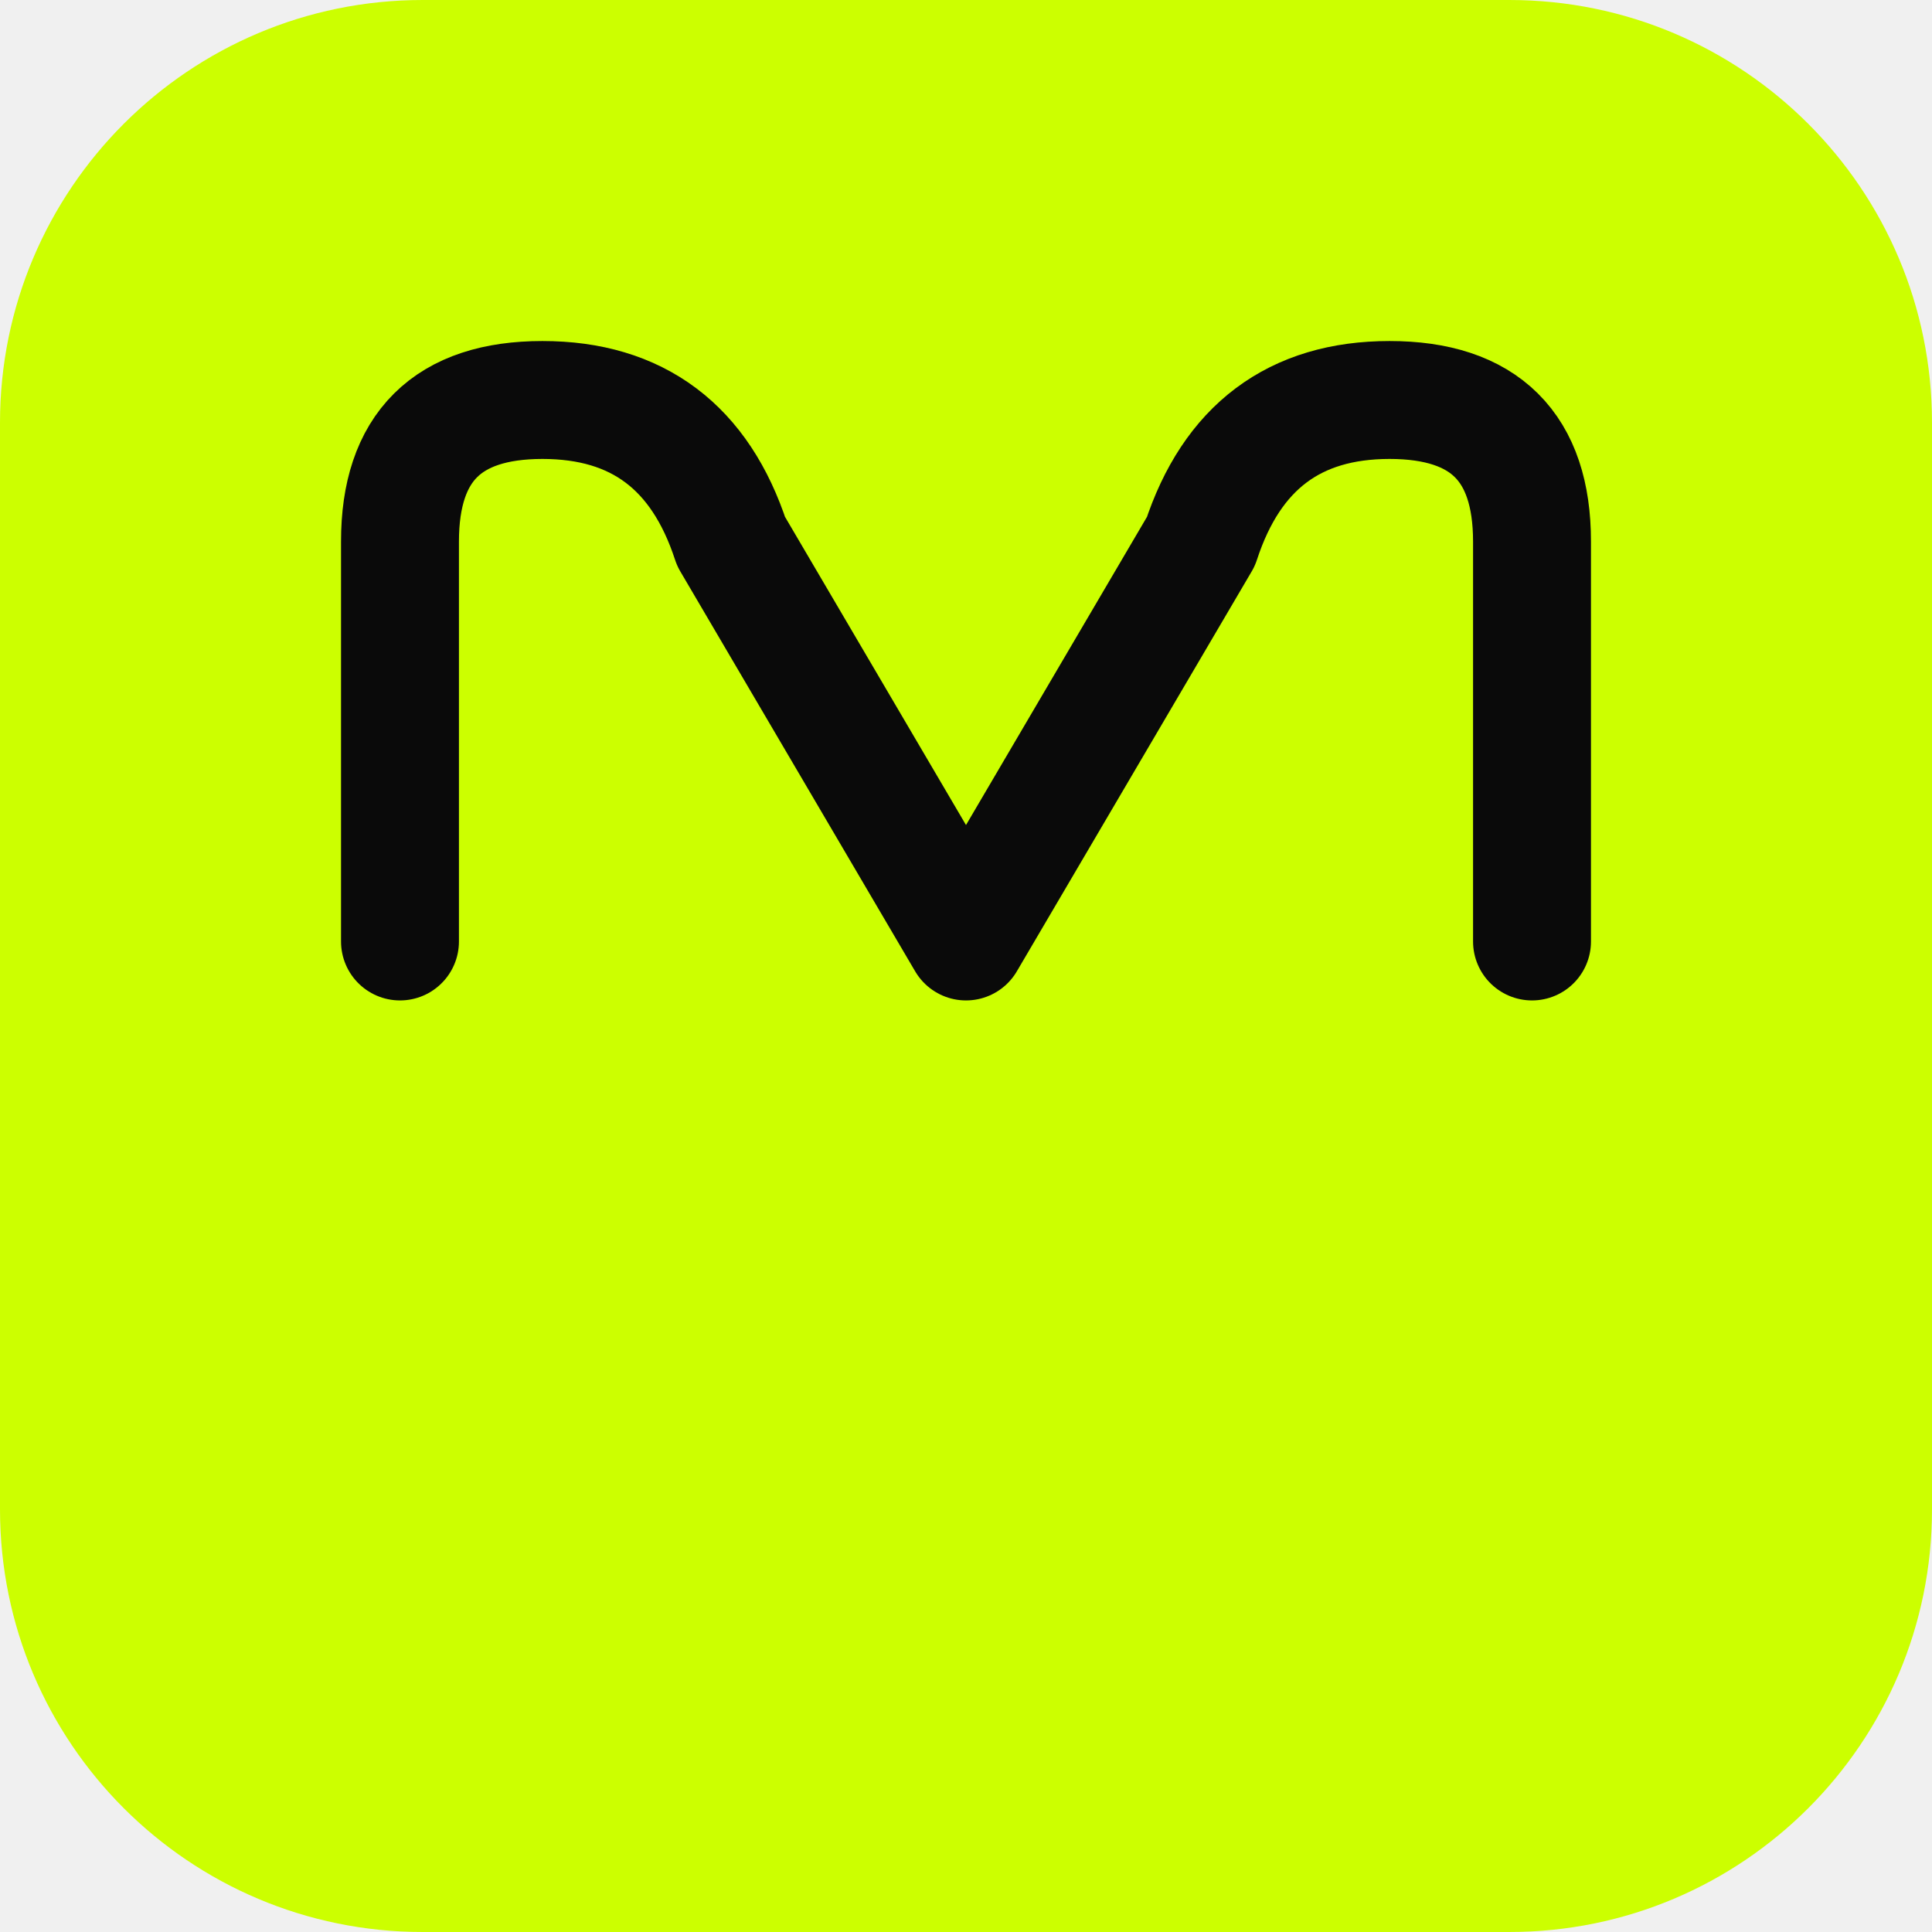
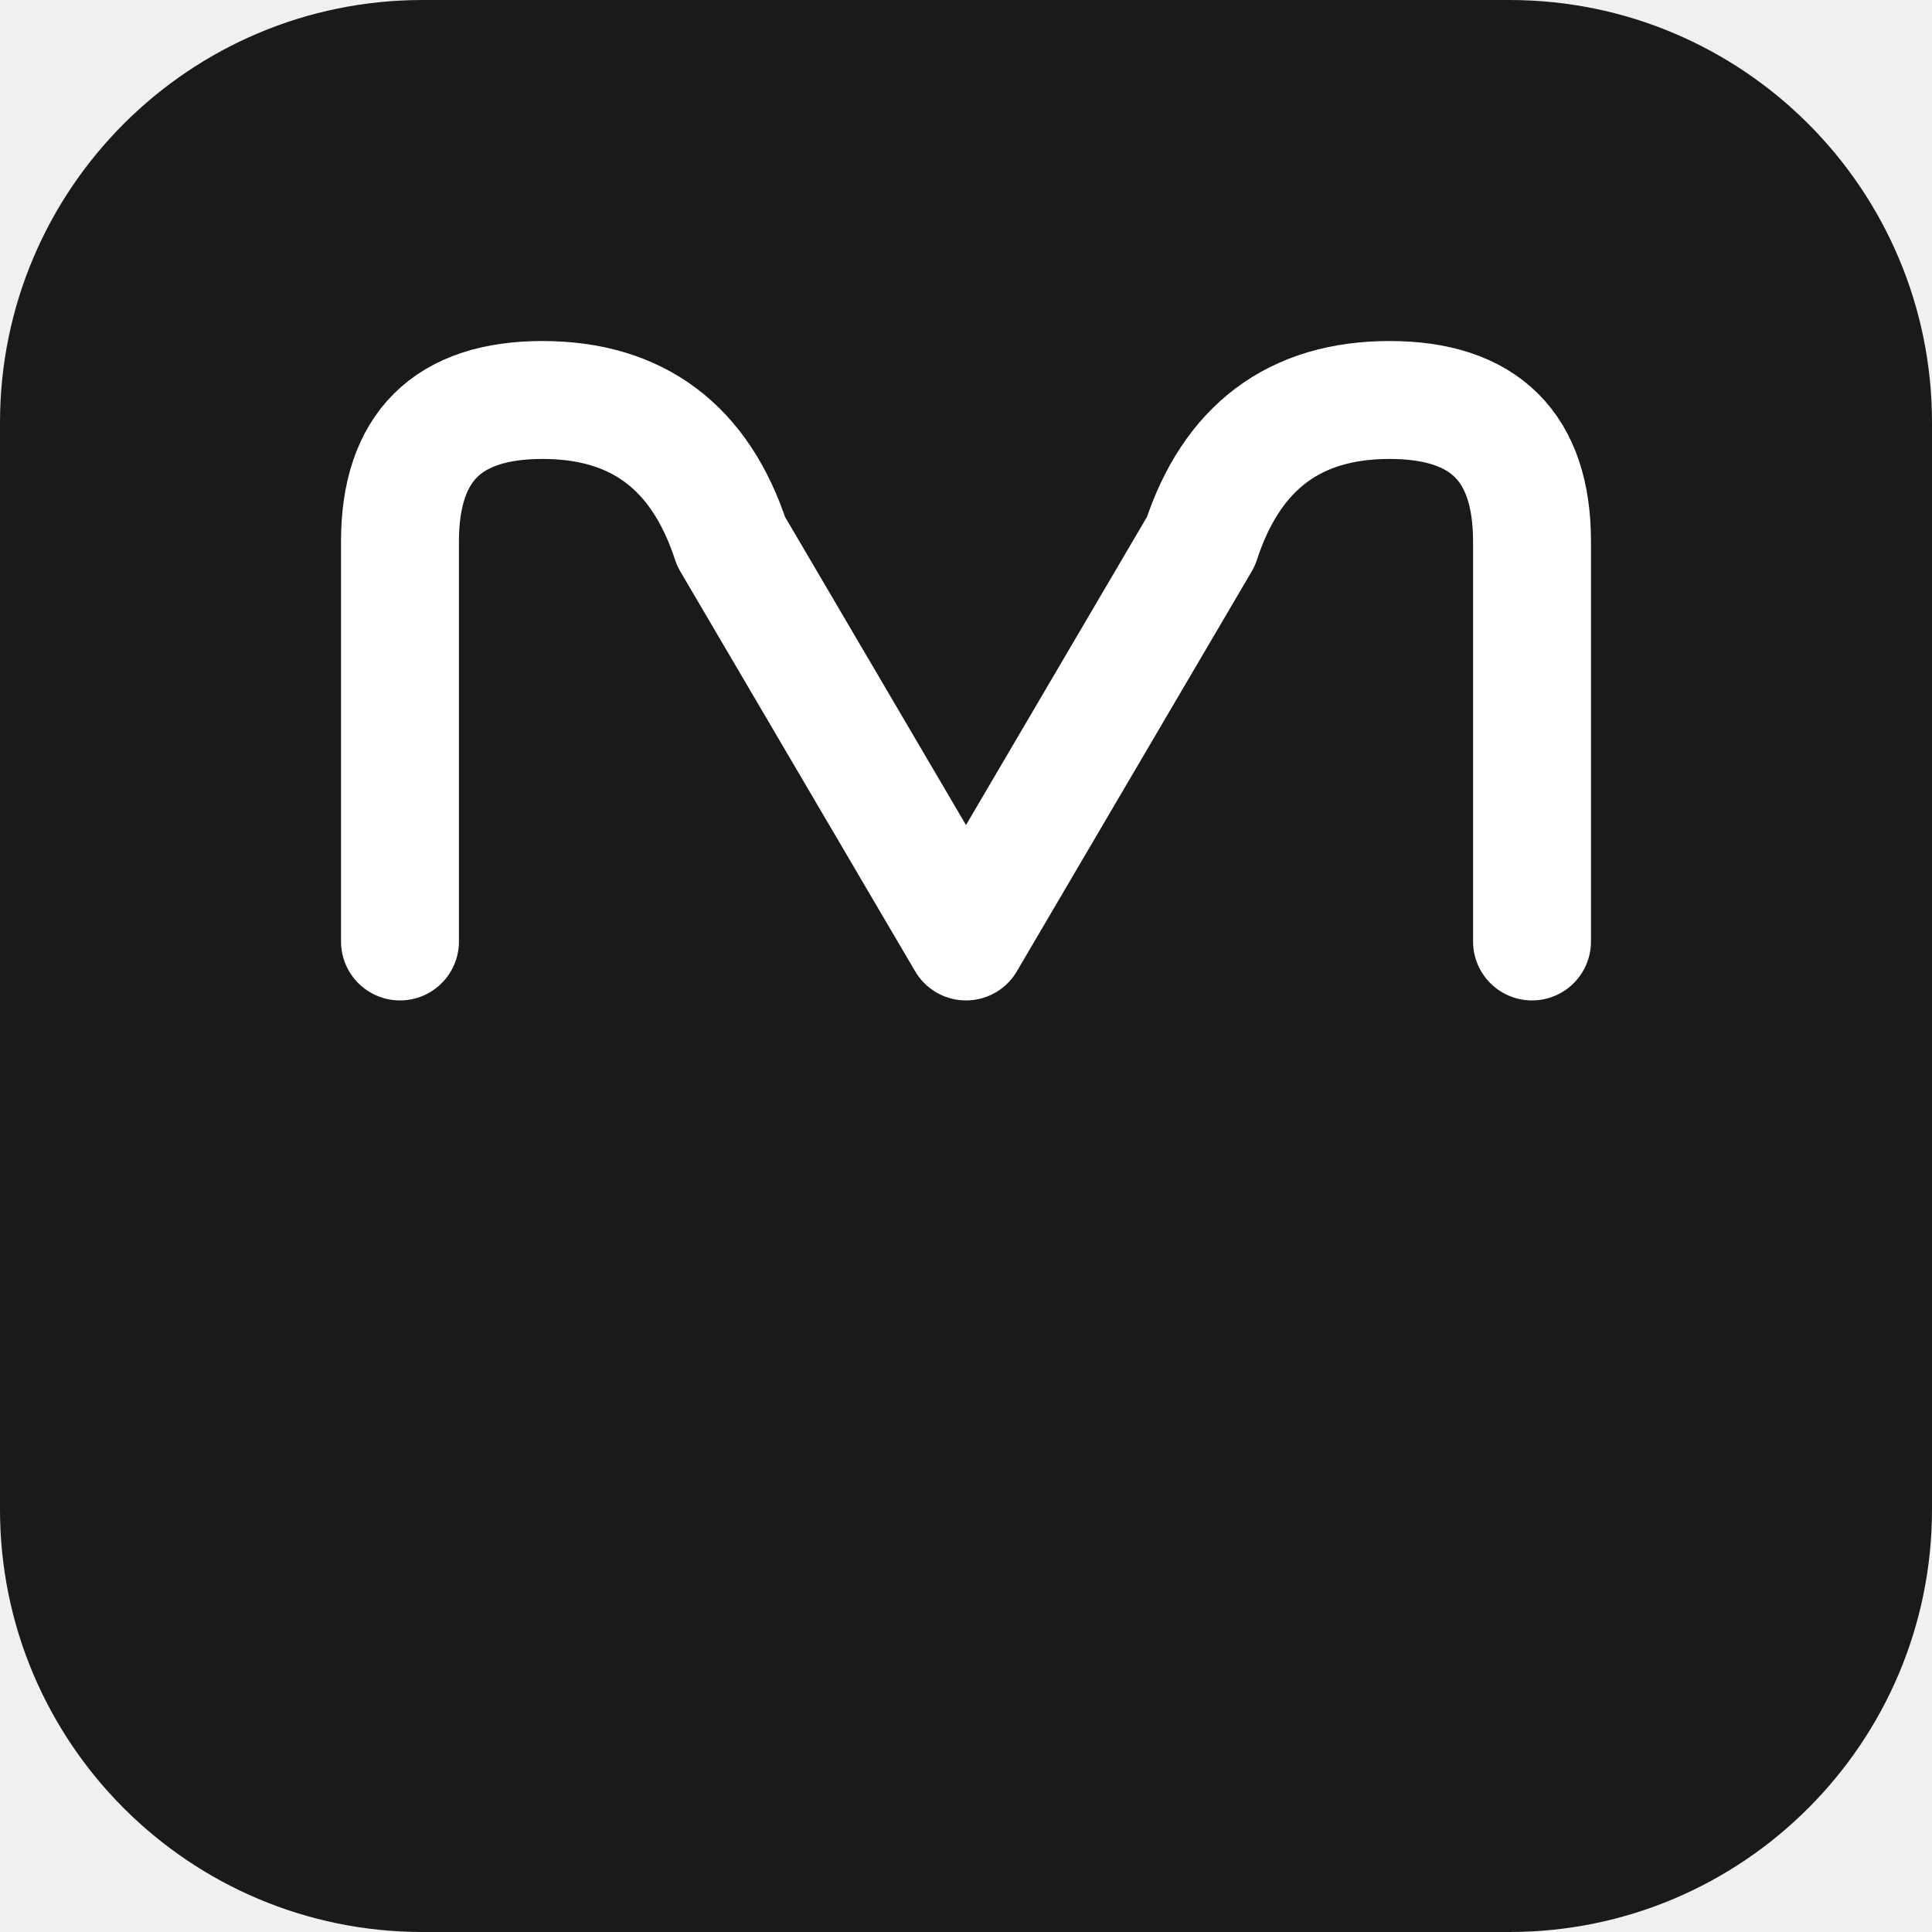
<svg xmlns="http://www.w3.org/2000/svg" width="512" height="512" viewBox="0 0 512 512">
-   <rect width="512" height="512" rx="112" fill="#CCFF00" />
-   <path d="M106 249.5 L106 143.5 Q106 106 143.75 106 Q181.5 106 193.75 143.5 L256 249.5 L318.25 143.5 Q330.5 106 368.25 106 Q406 106 406 143.5 L406 249.5" stroke="#0A0A0A" stroke-width="31.25" stroke-linecap="round" stroke-linejoin="round" fill="none" />
+   <rect width="512" height="512" rx="112" fill="#1A1A1A" />
+   <path d="M106 249.5 L106 143.5 Q106 106 143.75 106 Q181.5 106 193.75 143.5 L256 249.5 L318.25 143.5 Q330.5 106 368.25 106 Q406 106 406 143.5 L406 249.5" stroke="#FFFFFF" stroke-width="31.25" stroke-linecap="round" stroke-linejoin="round" fill="none" />
</svg>
